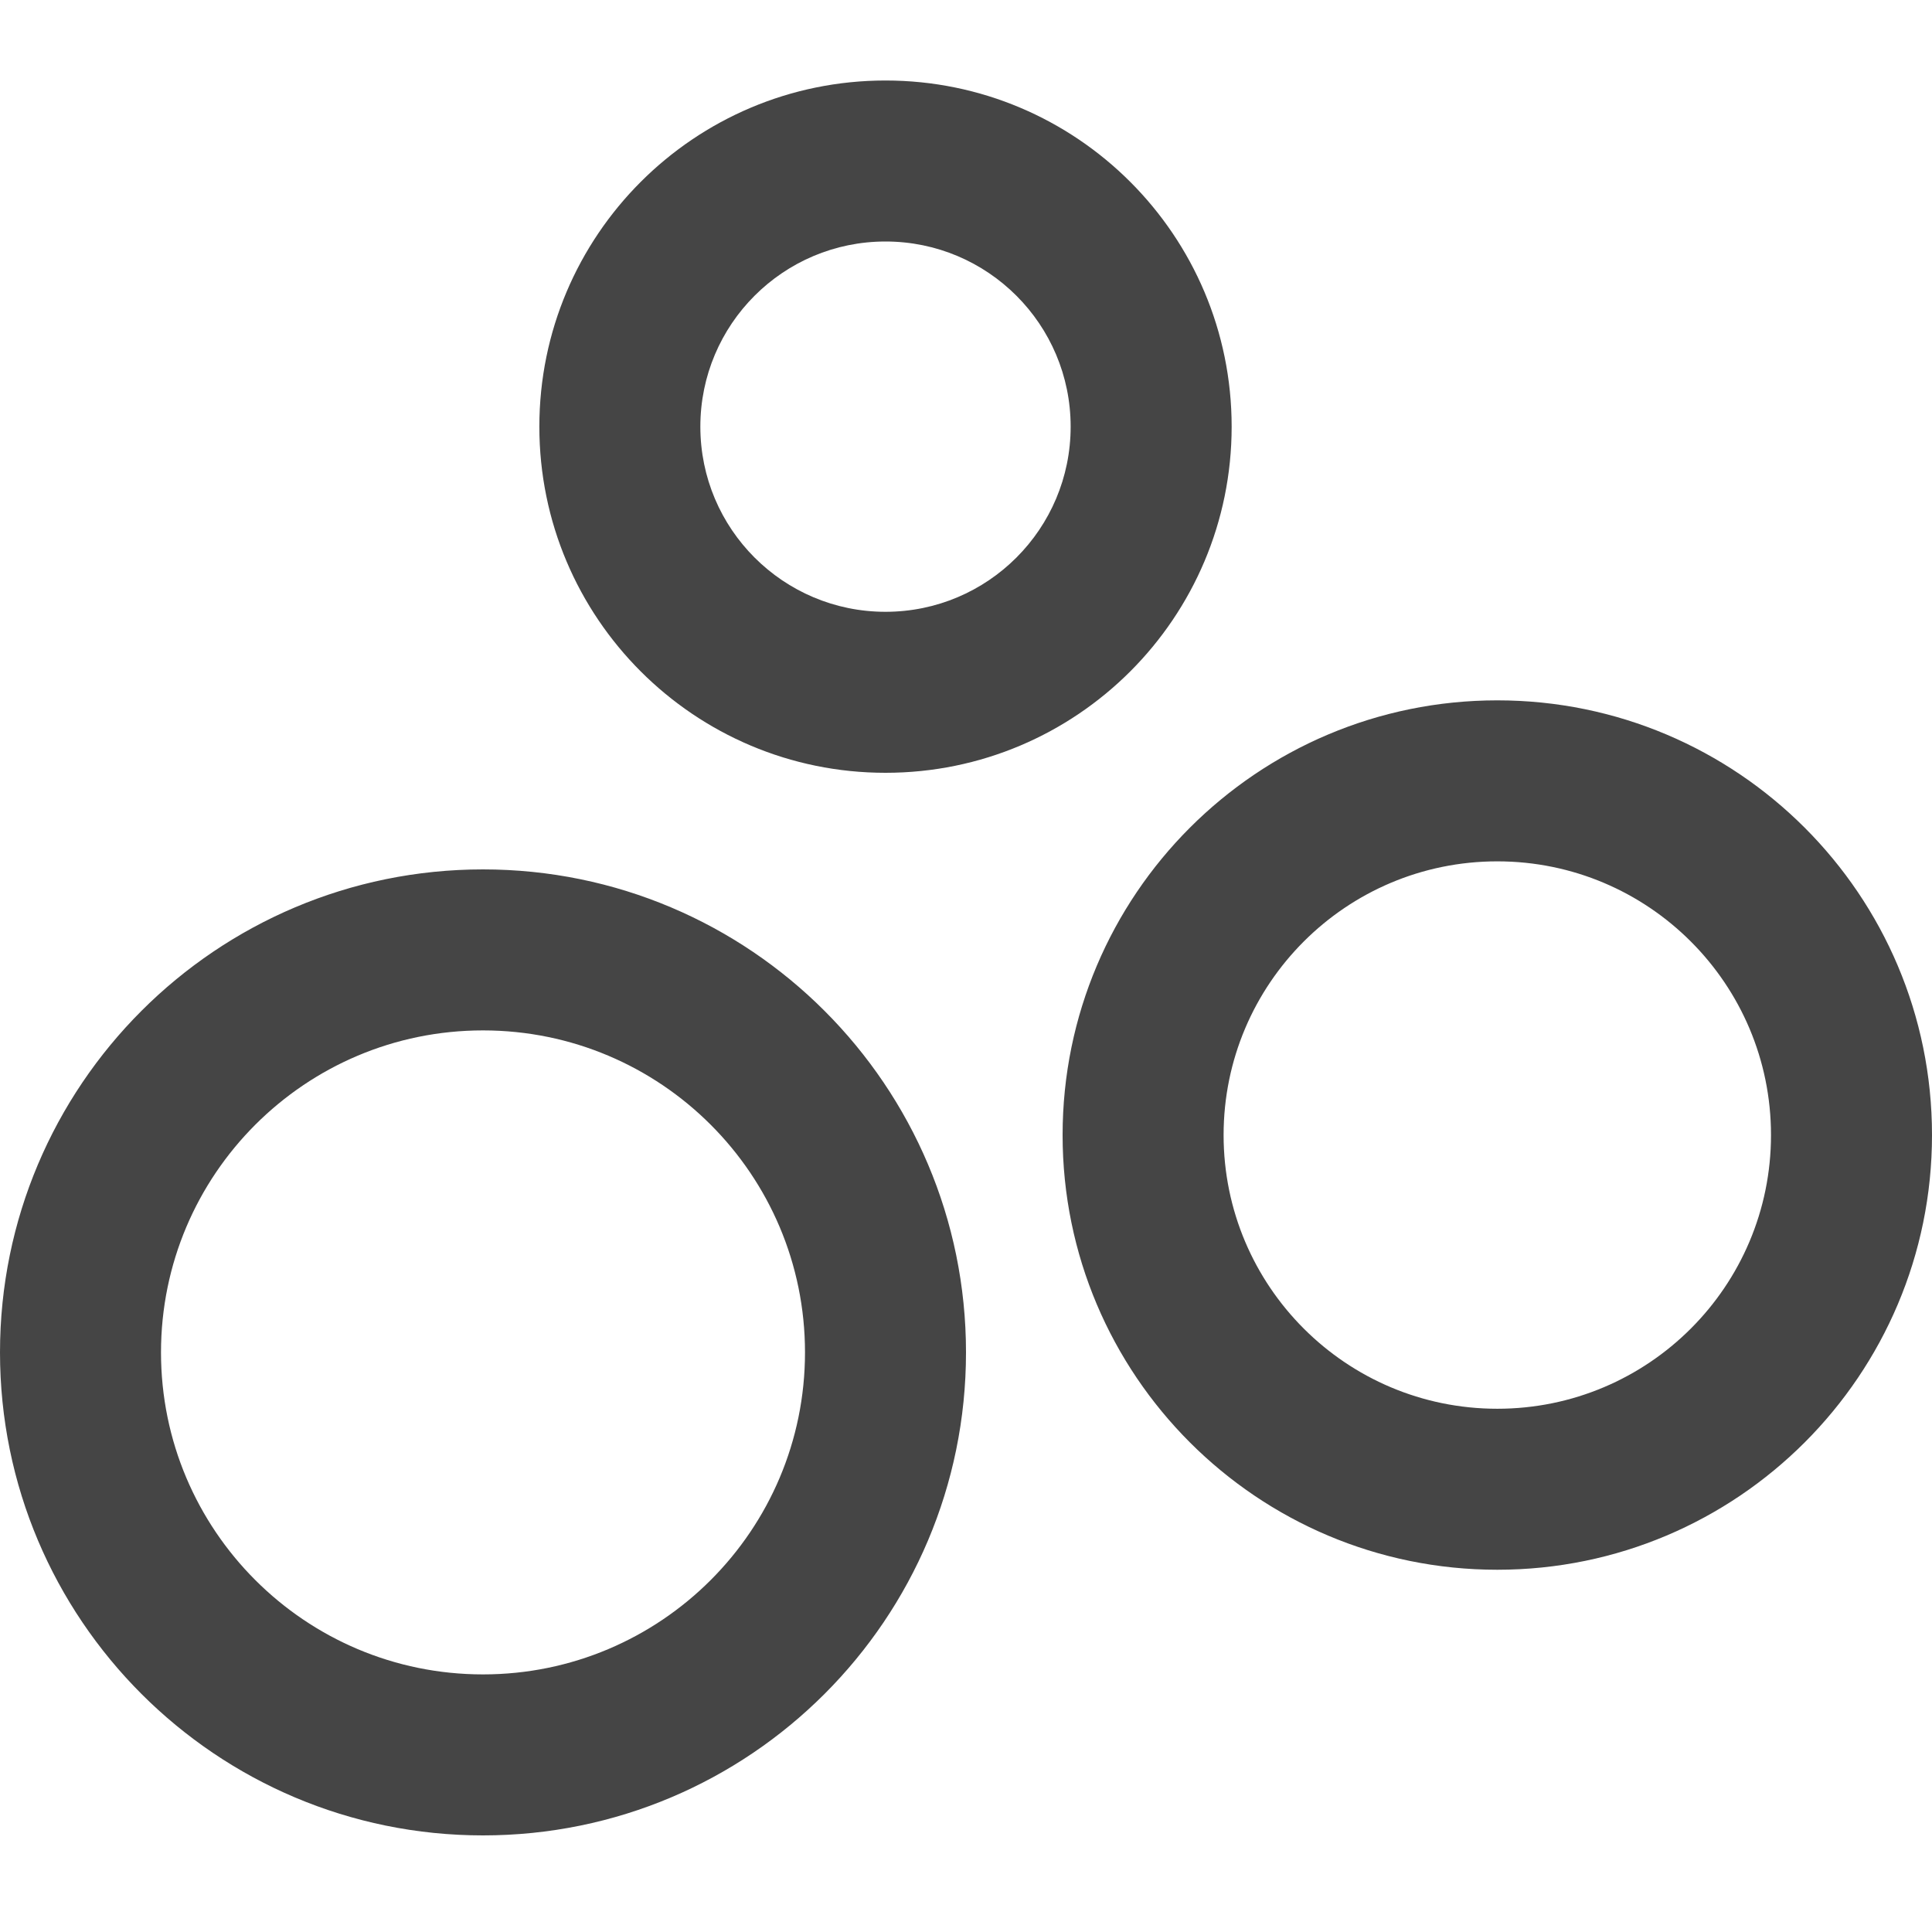
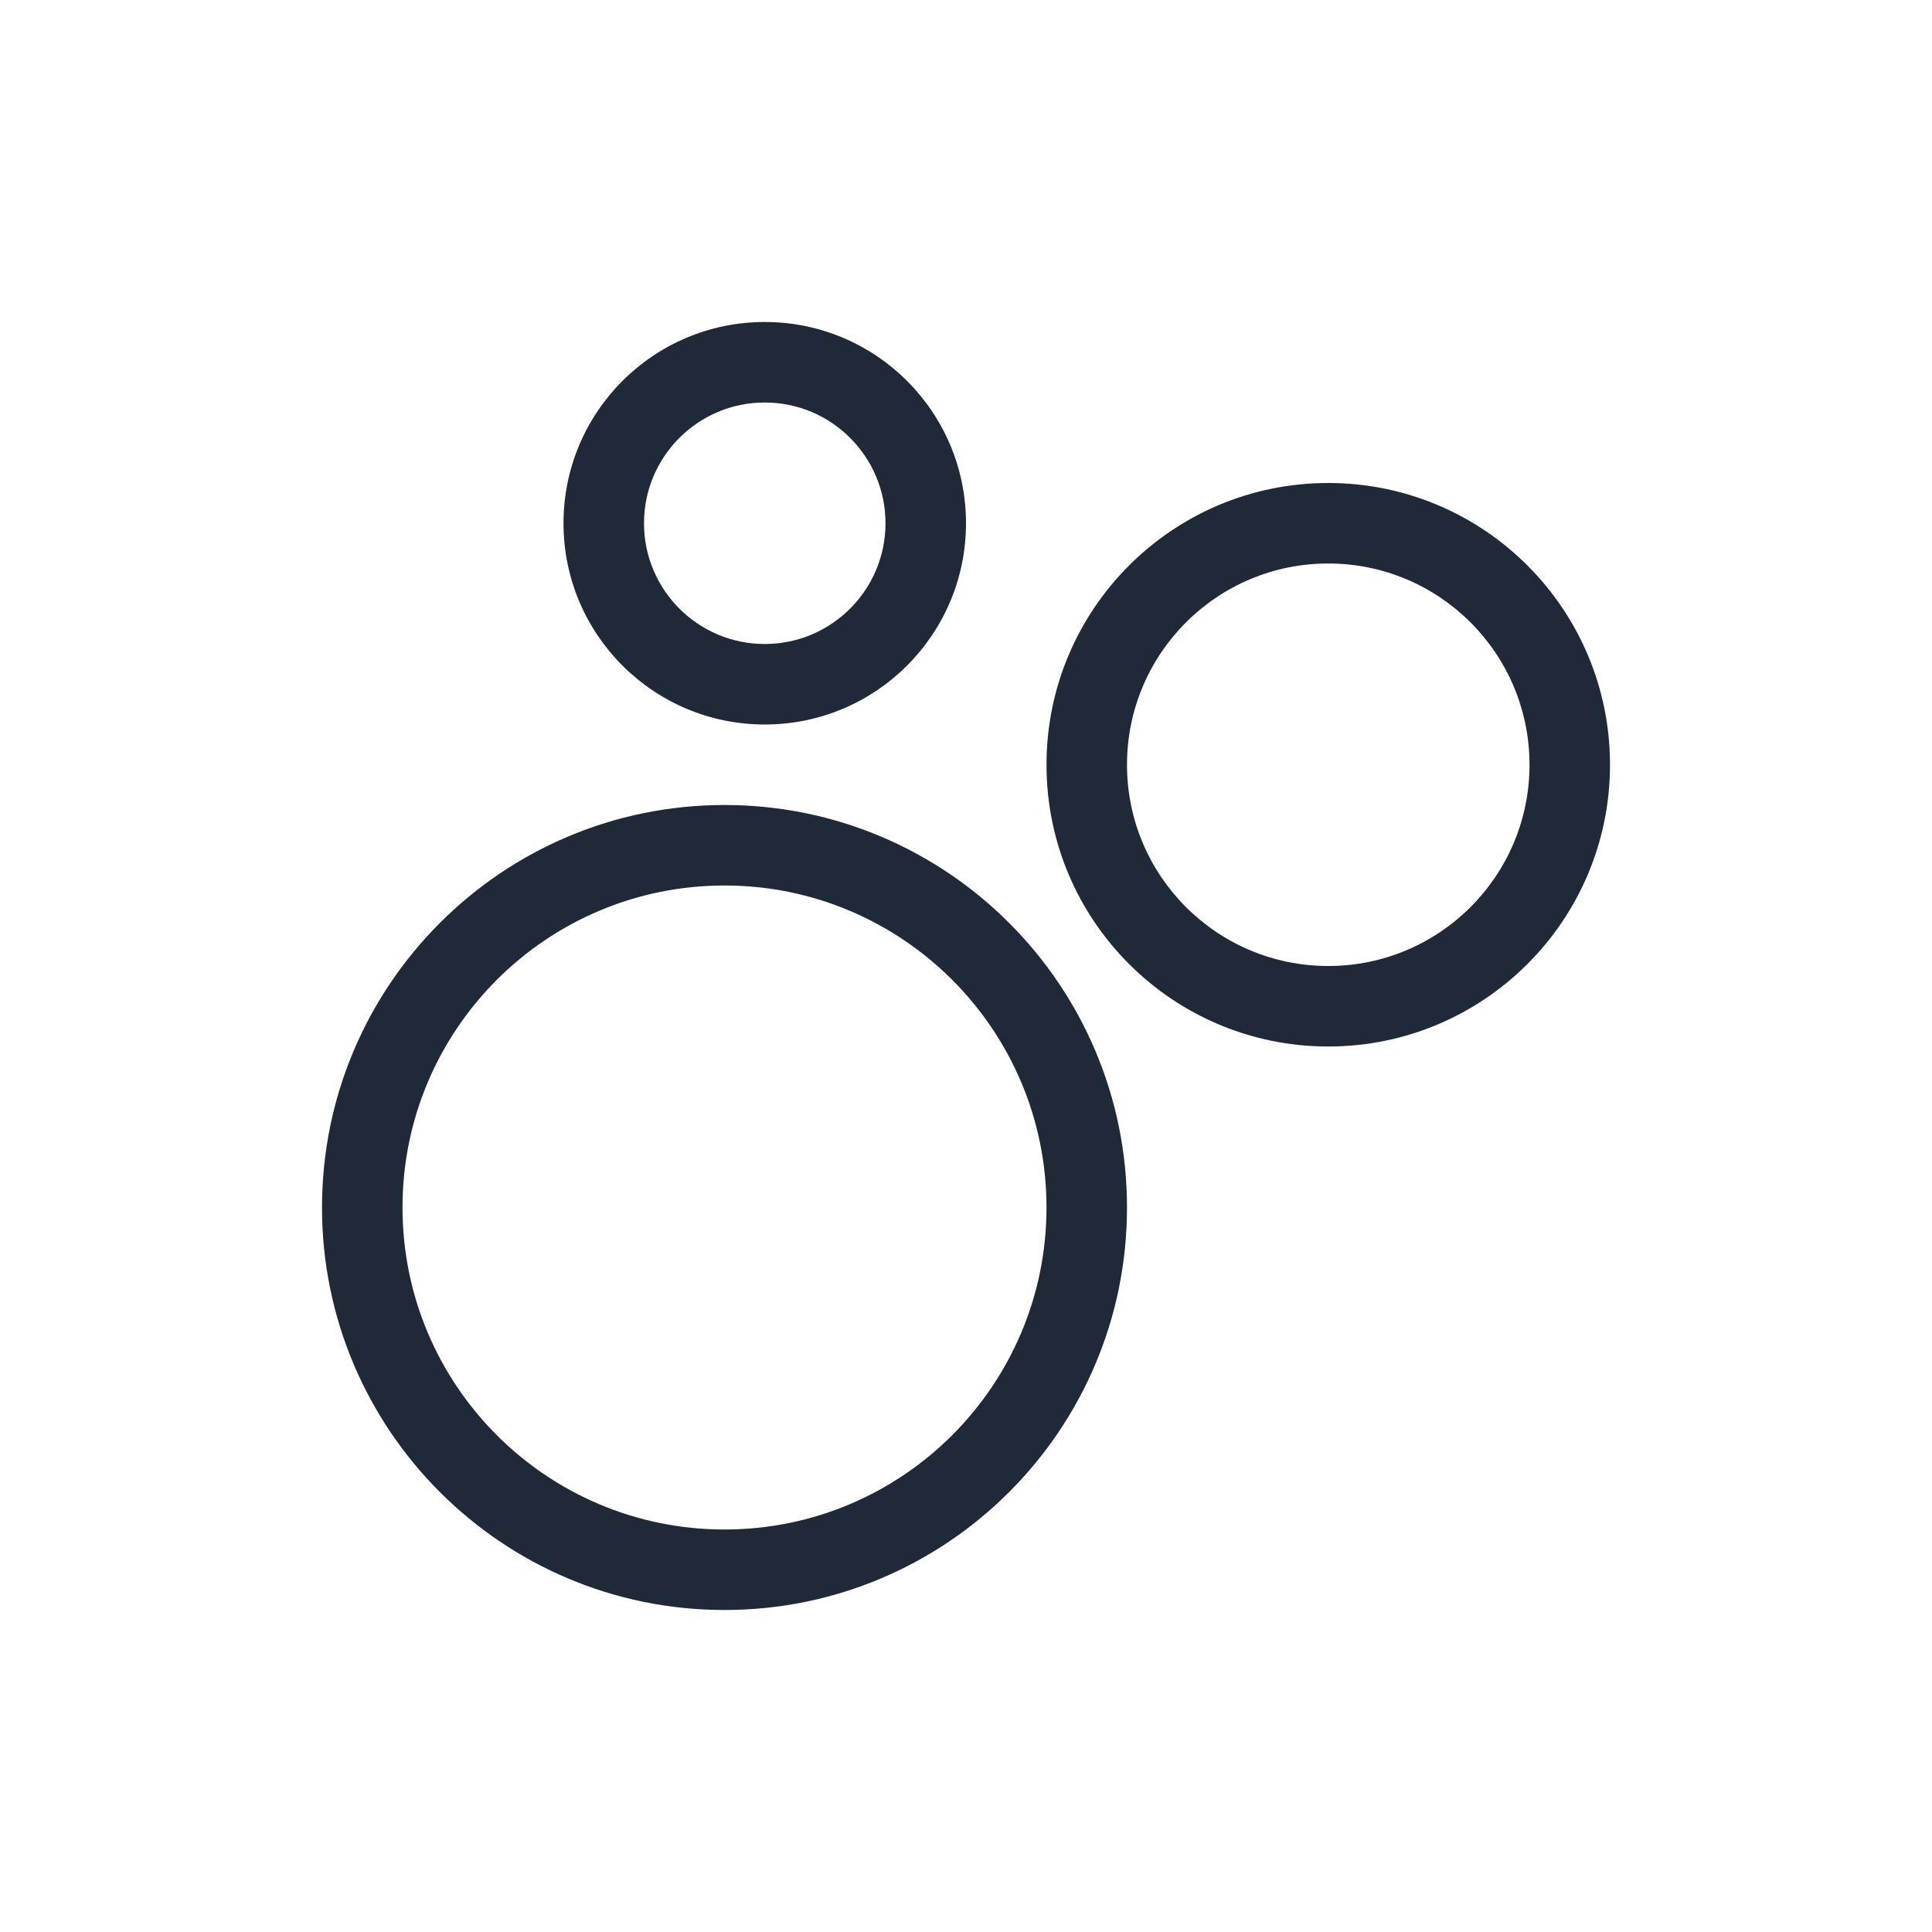
- <svg xmlns="http://www.w3.org/2000/svg" viewBox="0 0 24 24">
-   <g fill="none" fill-rule="evenodd">
-     <path d="M0 0h24v24H0z" />
-     <path fill="#454545" d="M6 10.8a6 6 0 110 12 6 6 0 010-12zm0 2a4 4 0 100 8 4 4 0 000-8zm12.6-4.1a5.4 5.4 0 110 10.8 5.4 5.4 0 010-10.8zm0 2a3.4 3.4 0 100 6.8 3.4 3.4 0 000-6.8zM11 1a4.3 4.3 0 110 8.6A4.3 4.3 0 0111 1zm0 2a2.3 2.3 0 100 4.6A2.3 2.3 0 0011 3z" />
-   </g>
+ <svg xmlns="http://www.w3.org/2000/svg" width="24" height="24" viewBox="0 0 24 24" fill="none">
+   <path fill-rule="evenodd" clip-rule="evenodd" d="M12 6.5C12 7.881 10.881 9 9.5 9C8.119 9 7 7.881 7 6.5C7 5.119 8.119 4 9.5 4C10.881 4 12 5.119 12 6.5ZM20 9.5C20 11.433 18.433 13 16.5 13C14.567 13 13 11.433 13 9.5C13 7.567 14.567 6 16.5 6C18.433 6 20 7.567 20 9.5ZM14 15C14 17.761 11.761 20 9 20C6.239 20 4 17.761 4 15C4 12.239 6.239 10 9 10C11.761 10 14 12.239 14 15ZM11 6.5C11 7.328 10.328 8 9.5 8C8.672 8 8 7.328 8 6.5C8 5.672 8.672 5 9.5 5C10.328 5 11 5.672 11 6.5ZM16.5 12C17.881 12 19 10.881 19 9.5C19 8.119 17.881 7 16.5 7C15.119 7 14 8.119 14 9.5C14 10.881 15.119 12 16.5 12ZM9 19C11.209 19 13 17.209 13 15C13 12.791 11.209 11 9 11C6.791 11 5 12.791 5 15C5 17.209 6.791 19 9 19Z" fill="#1F2937" />
</svg>
